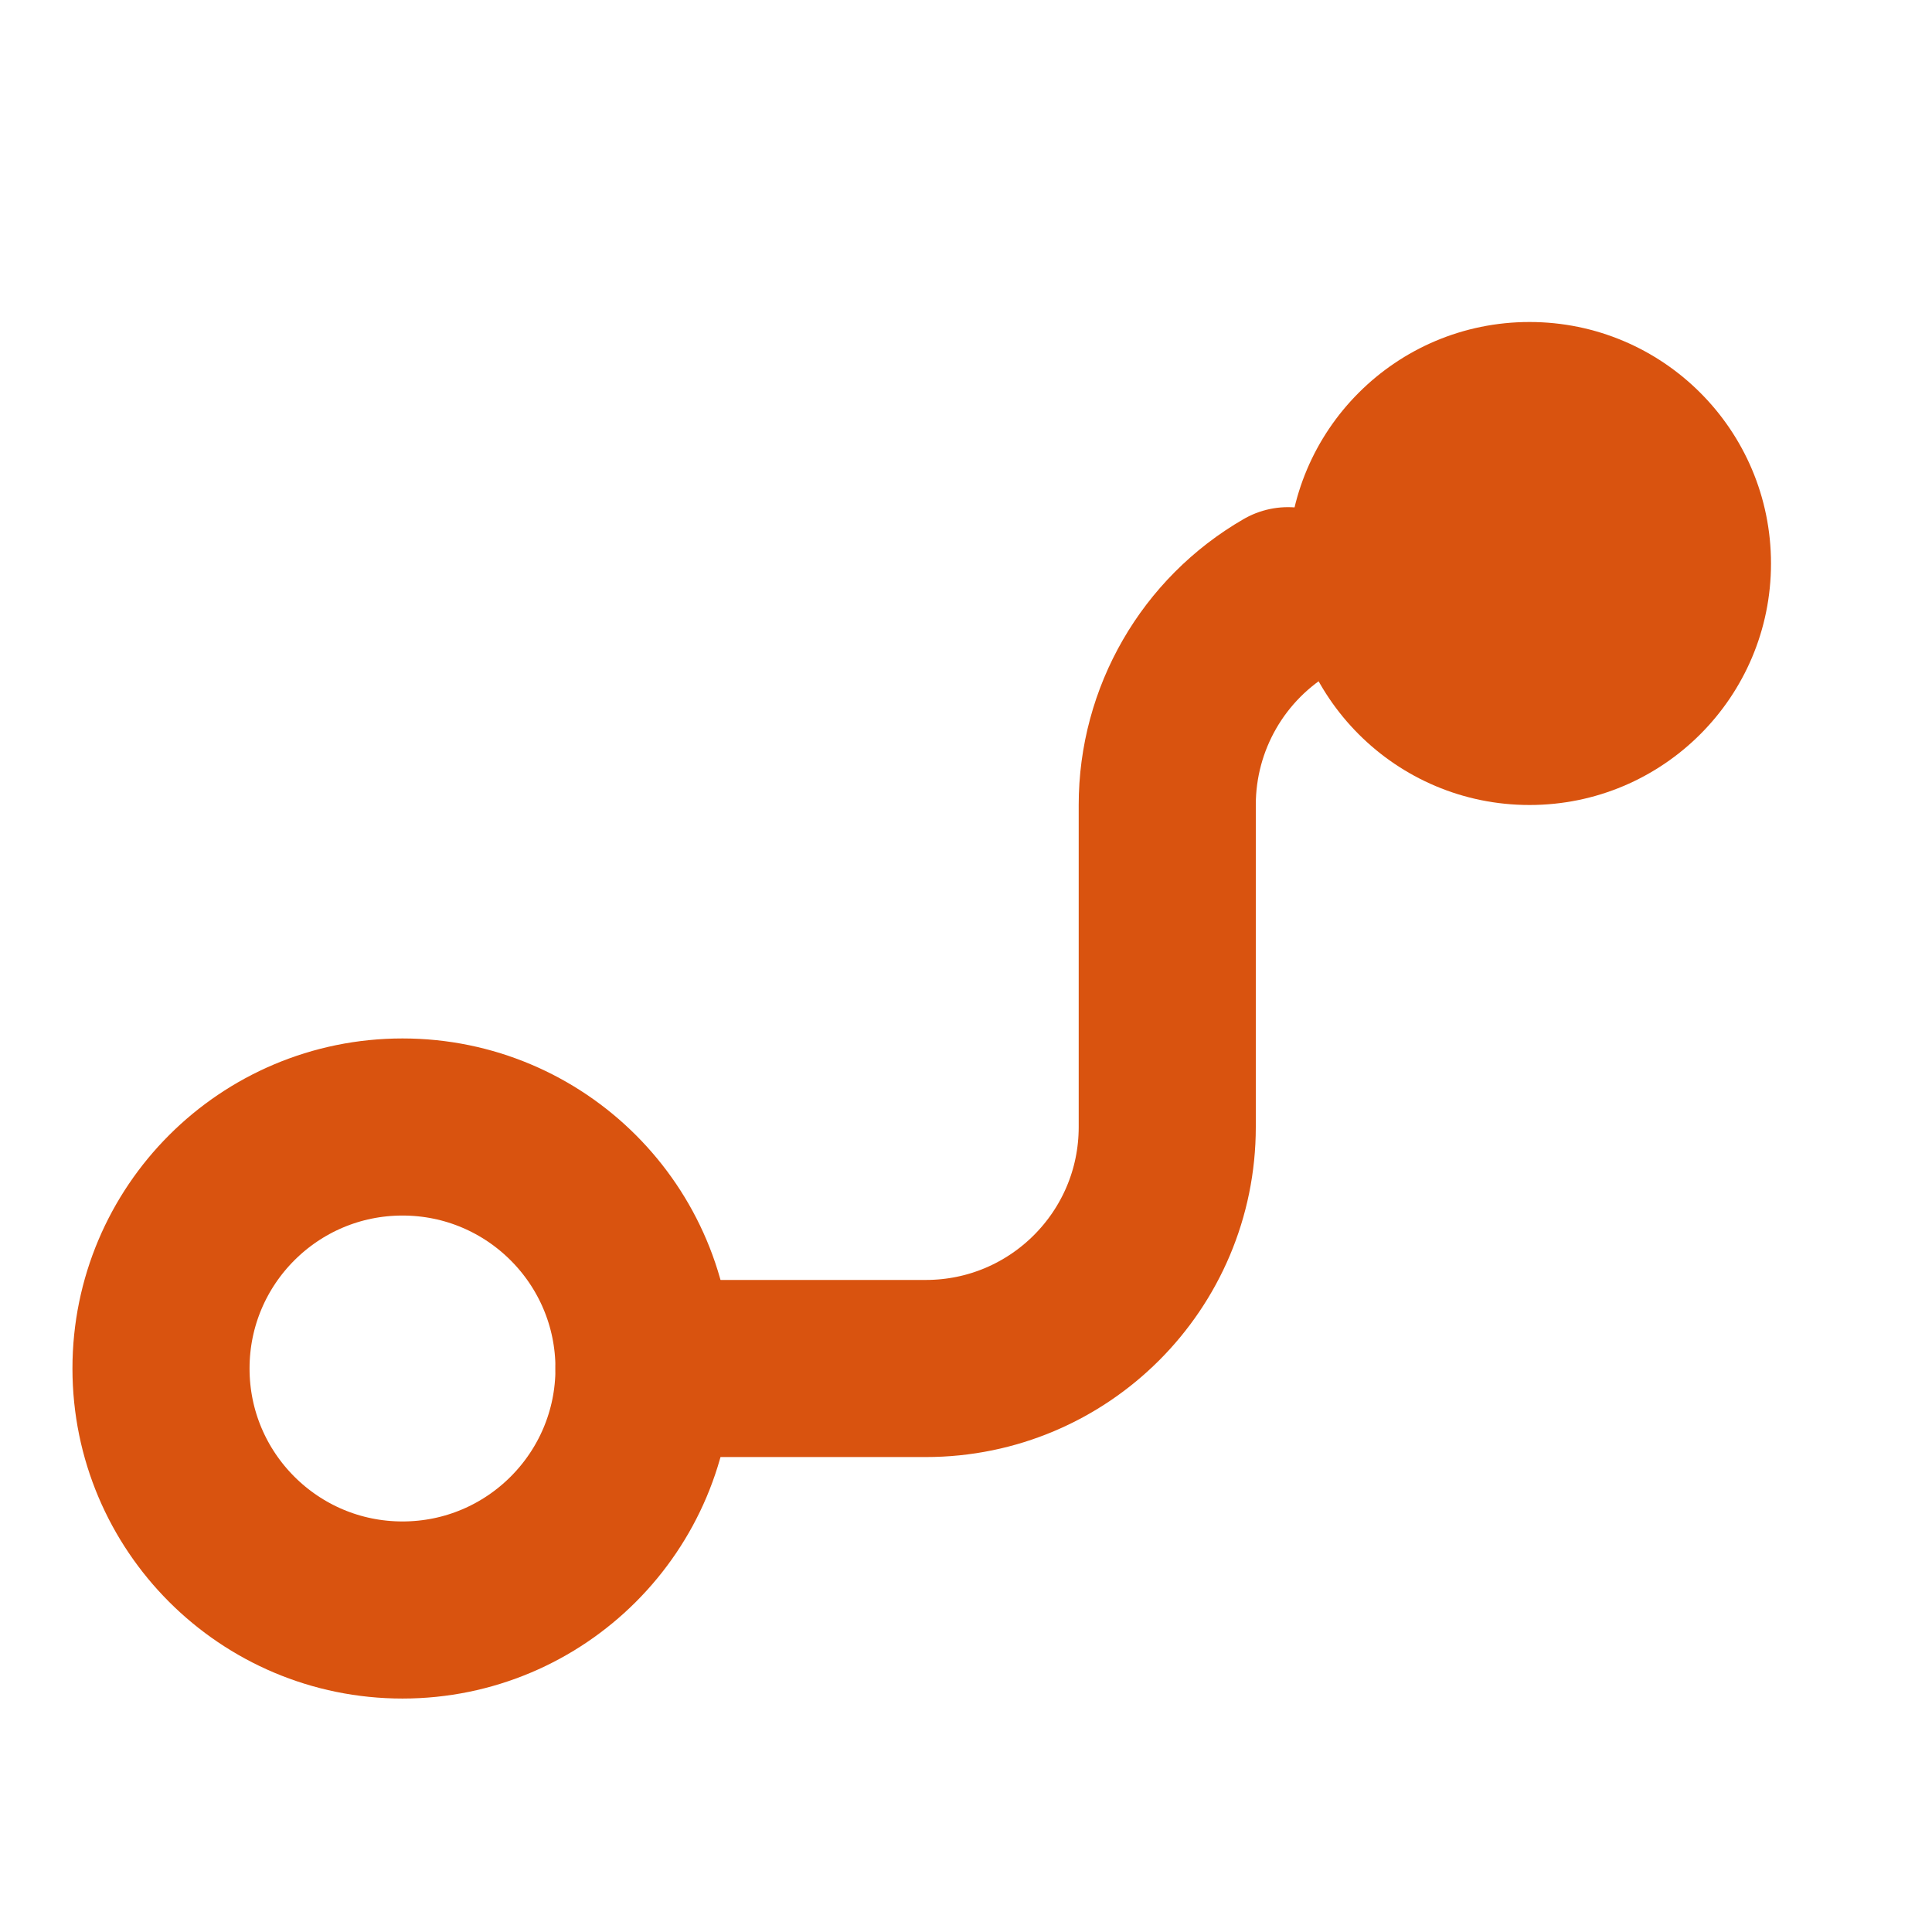
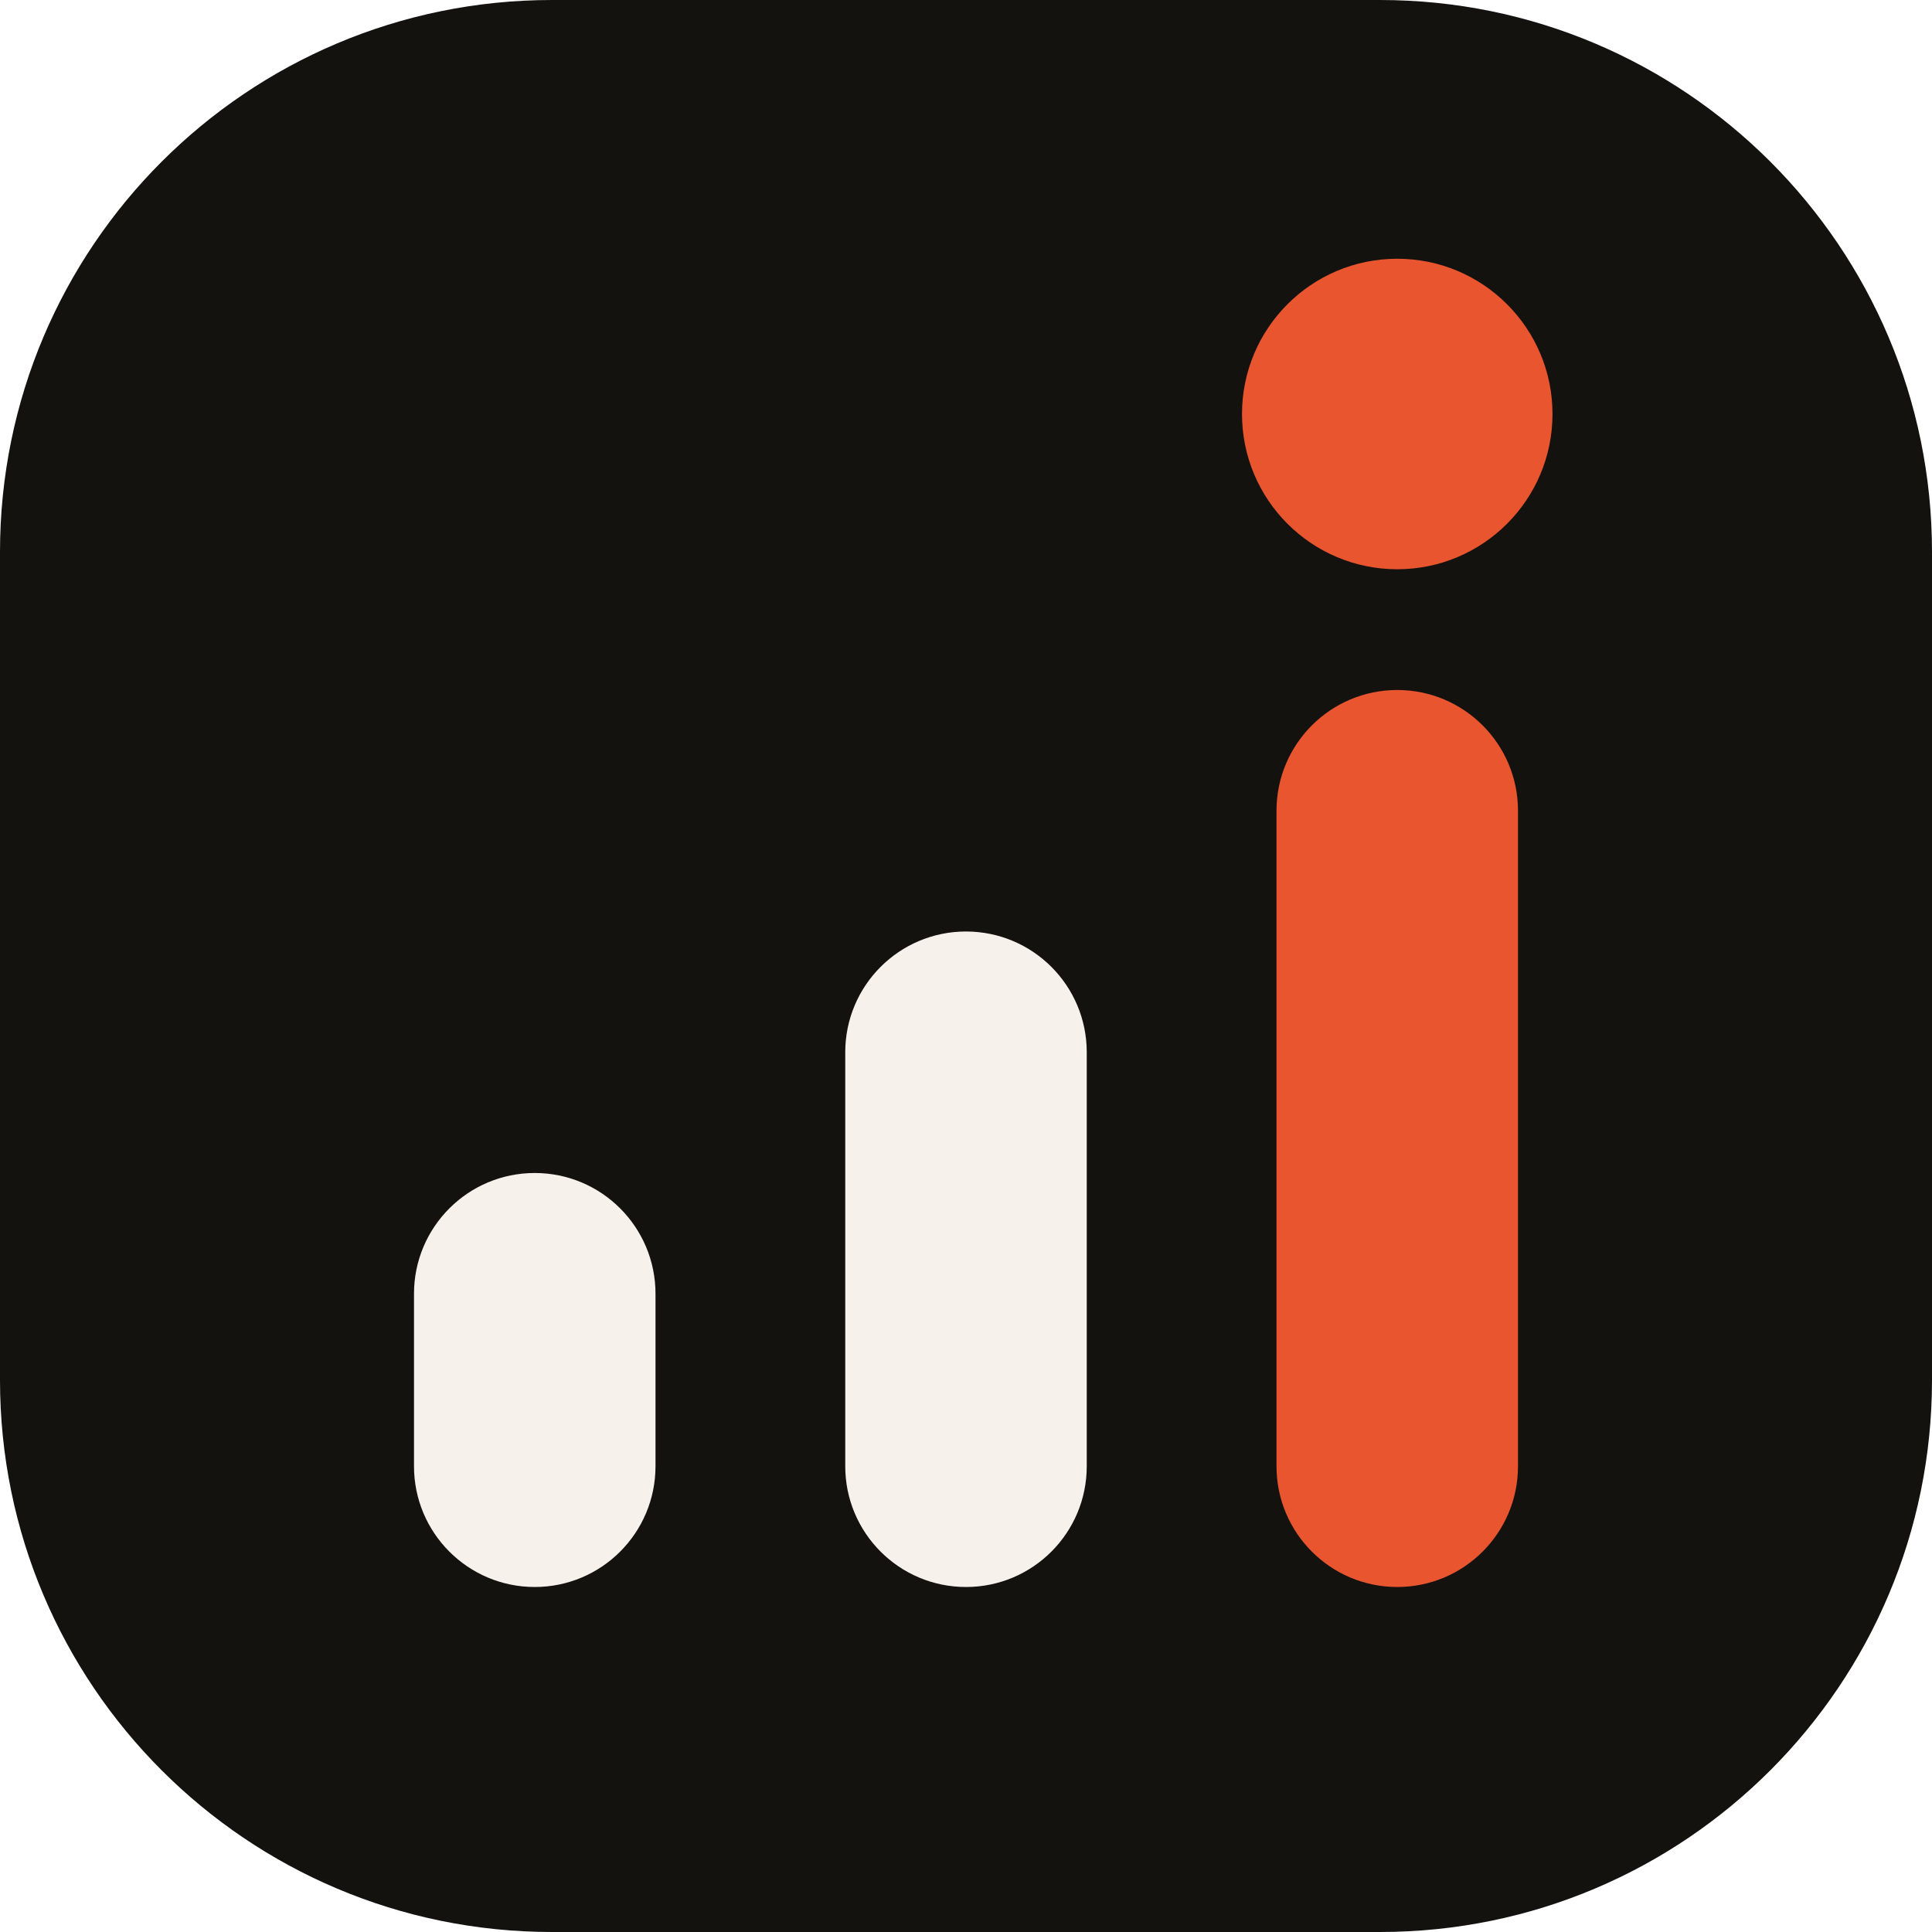
- <svg xmlns="http://www.w3.org/2000/svg" viewBox="0 0 24 24" width="64" height="64" fill="none">
-   <style>.m{color:#D9530F}@media (prefers-color-scheme: dark){.m{color:#F47C3F}}</style>
-   <g class="m">
-     <circle cx="5.0" cy="17.0" r="3.0" fill="none" stroke="currentColor" stroke-width="2.2" />
-     <path d="M8 17h3.5a3 3 0 0 0 3-3v-4a3 3 0 0 1 1.5-2.6" fill="none" stroke="currentColor" stroke-width="2.2" stroke-linecap="round" />
-     <circle cx="19.0" cy="7.0" r="3.0" fill="currentColor" />
-   </g>
+ <svg xmlns="http://www.w3.org/2000/svg" viewBox="0 0 56.0 56.0" width="64" height="64" fill="none">
+   <rect x="0" y="0" width="56.0" height="56.0" rx="16.0" fill="#14120F" />
+   <rect x="12.0" y="34.0" width="7.0" height="12.0" rx="3.5" fill="#F6F2EB" />
+   <rect x="24.5" y="27.0" width="7.0" height="19.0" rx="3.5" fill="#F6F2EB" />
+   <rect x="37.0" y="20.0" width="7.0" height="26.0" rx="3.5" fill="#E8552F" />
+   <circle cx="40.5" cy="12" r="4.5" fill="#E8552F" />
</svg>
